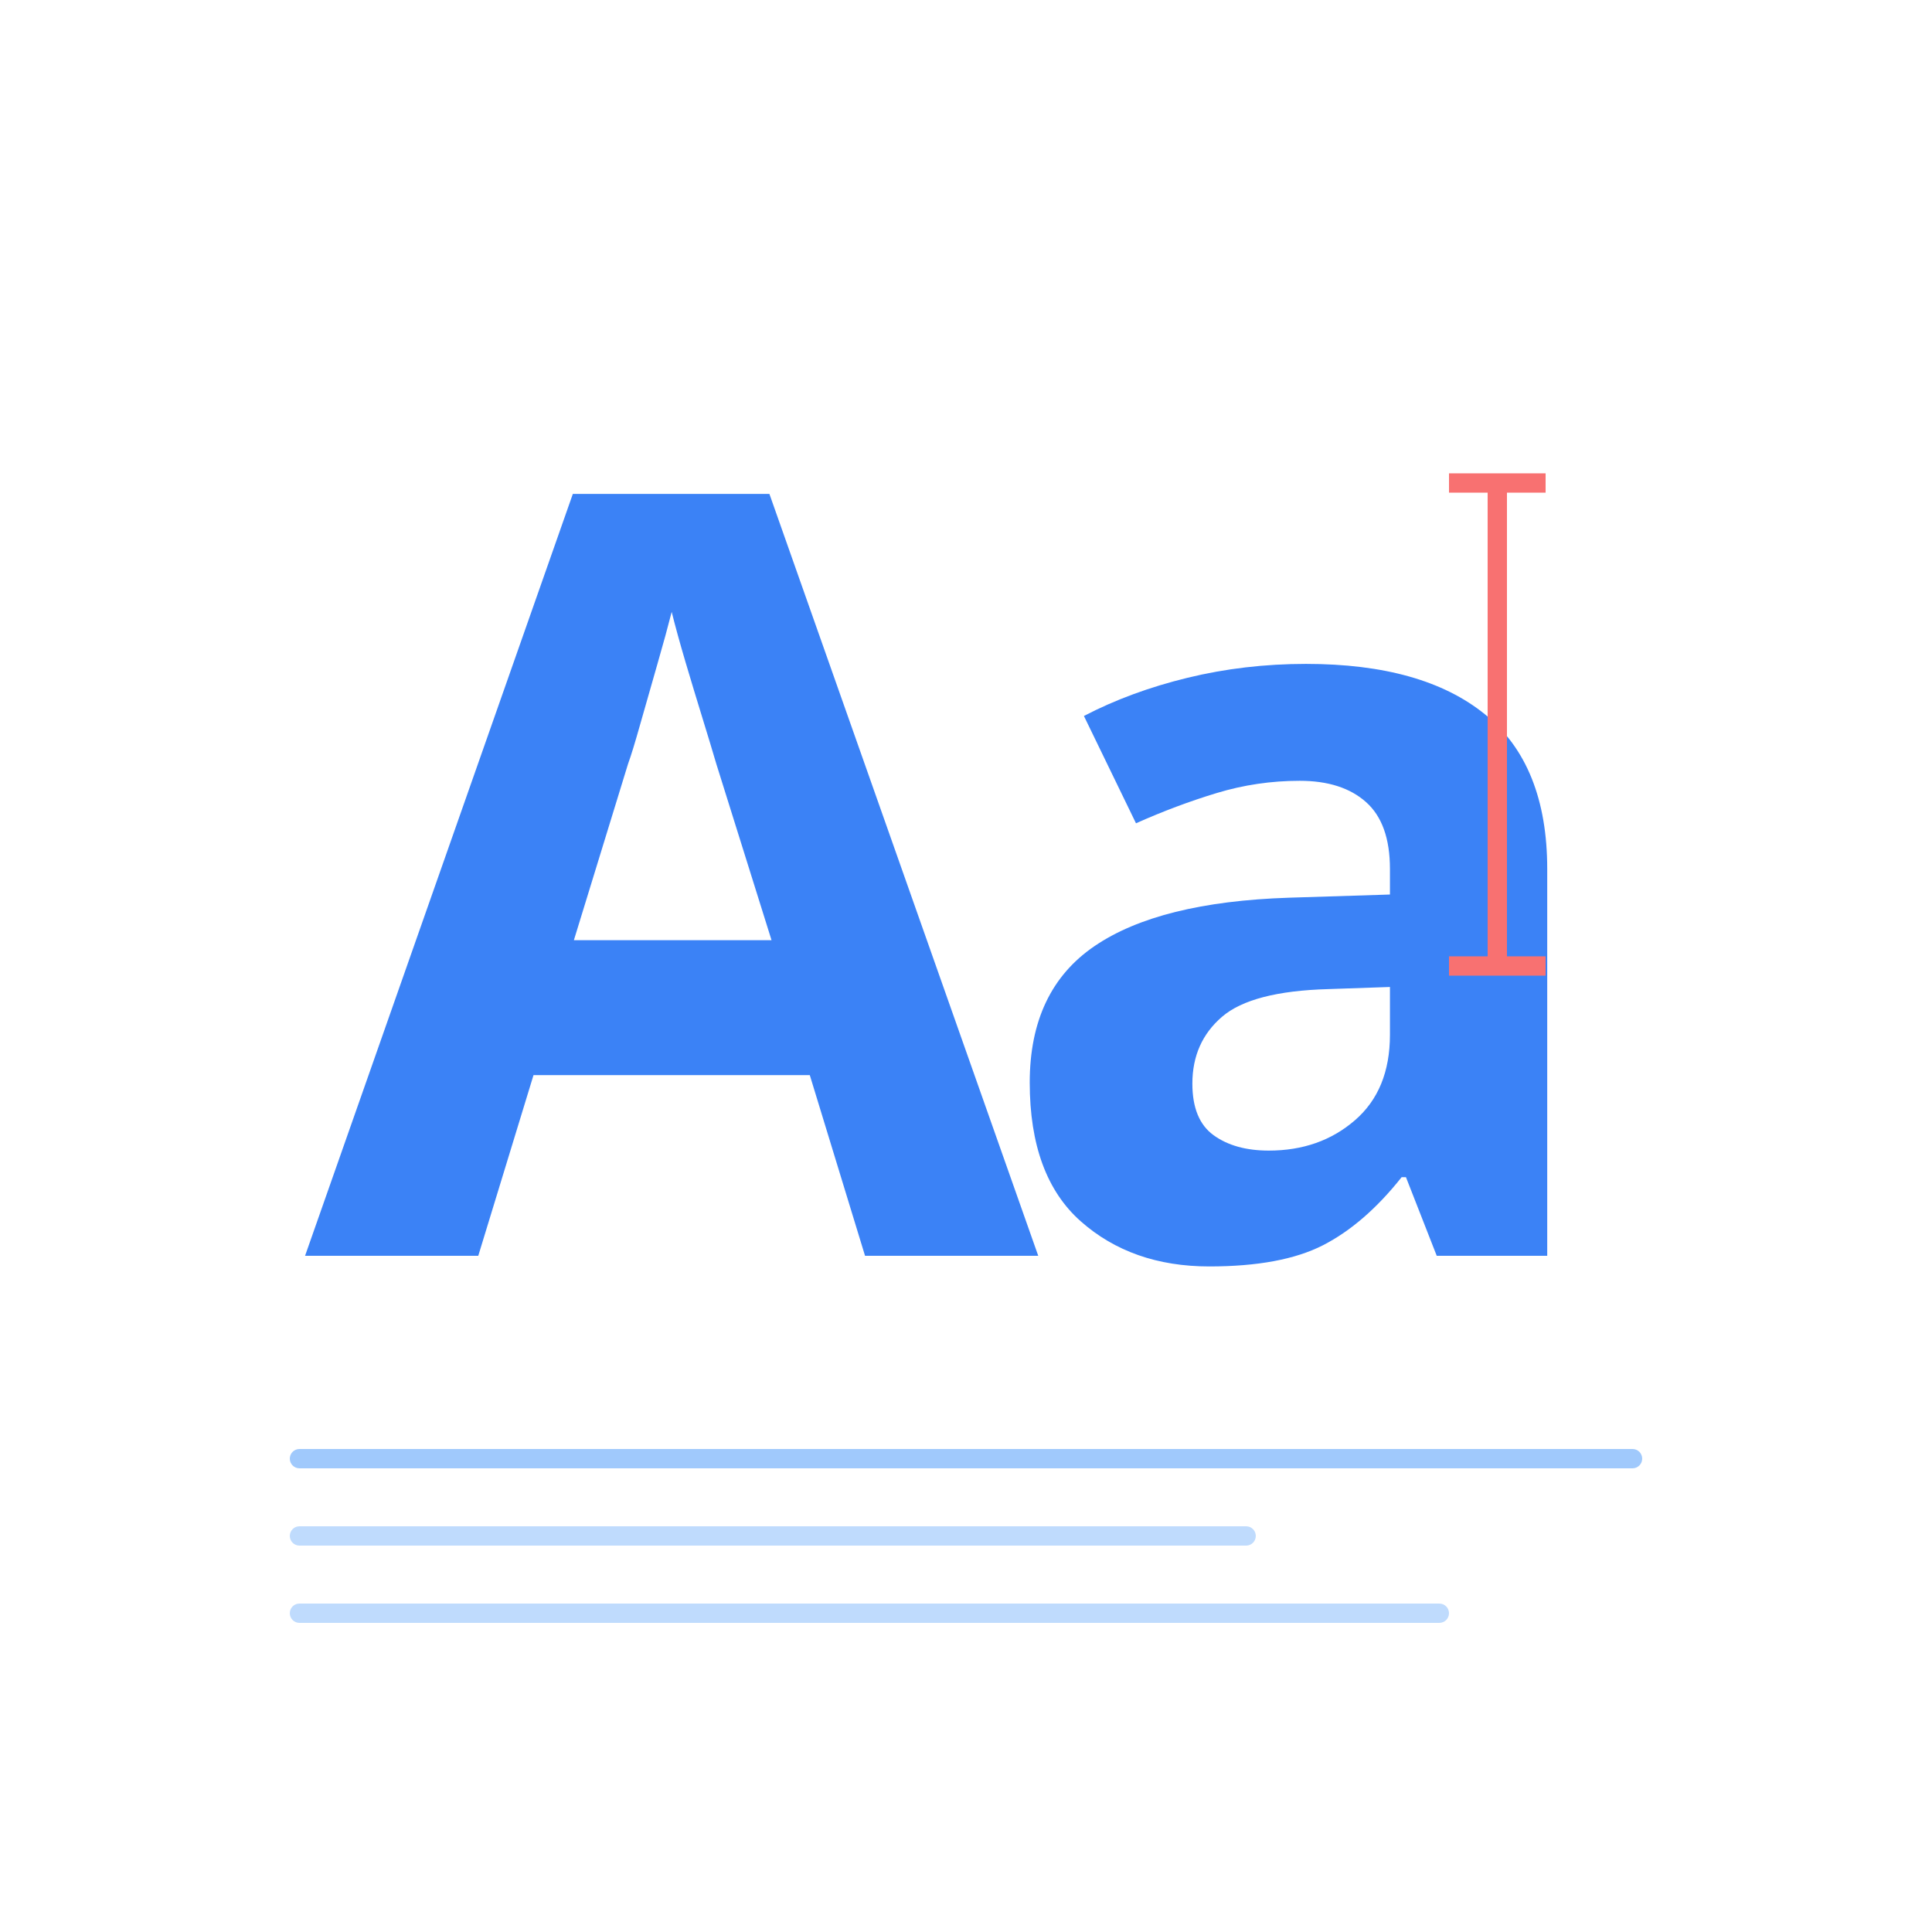
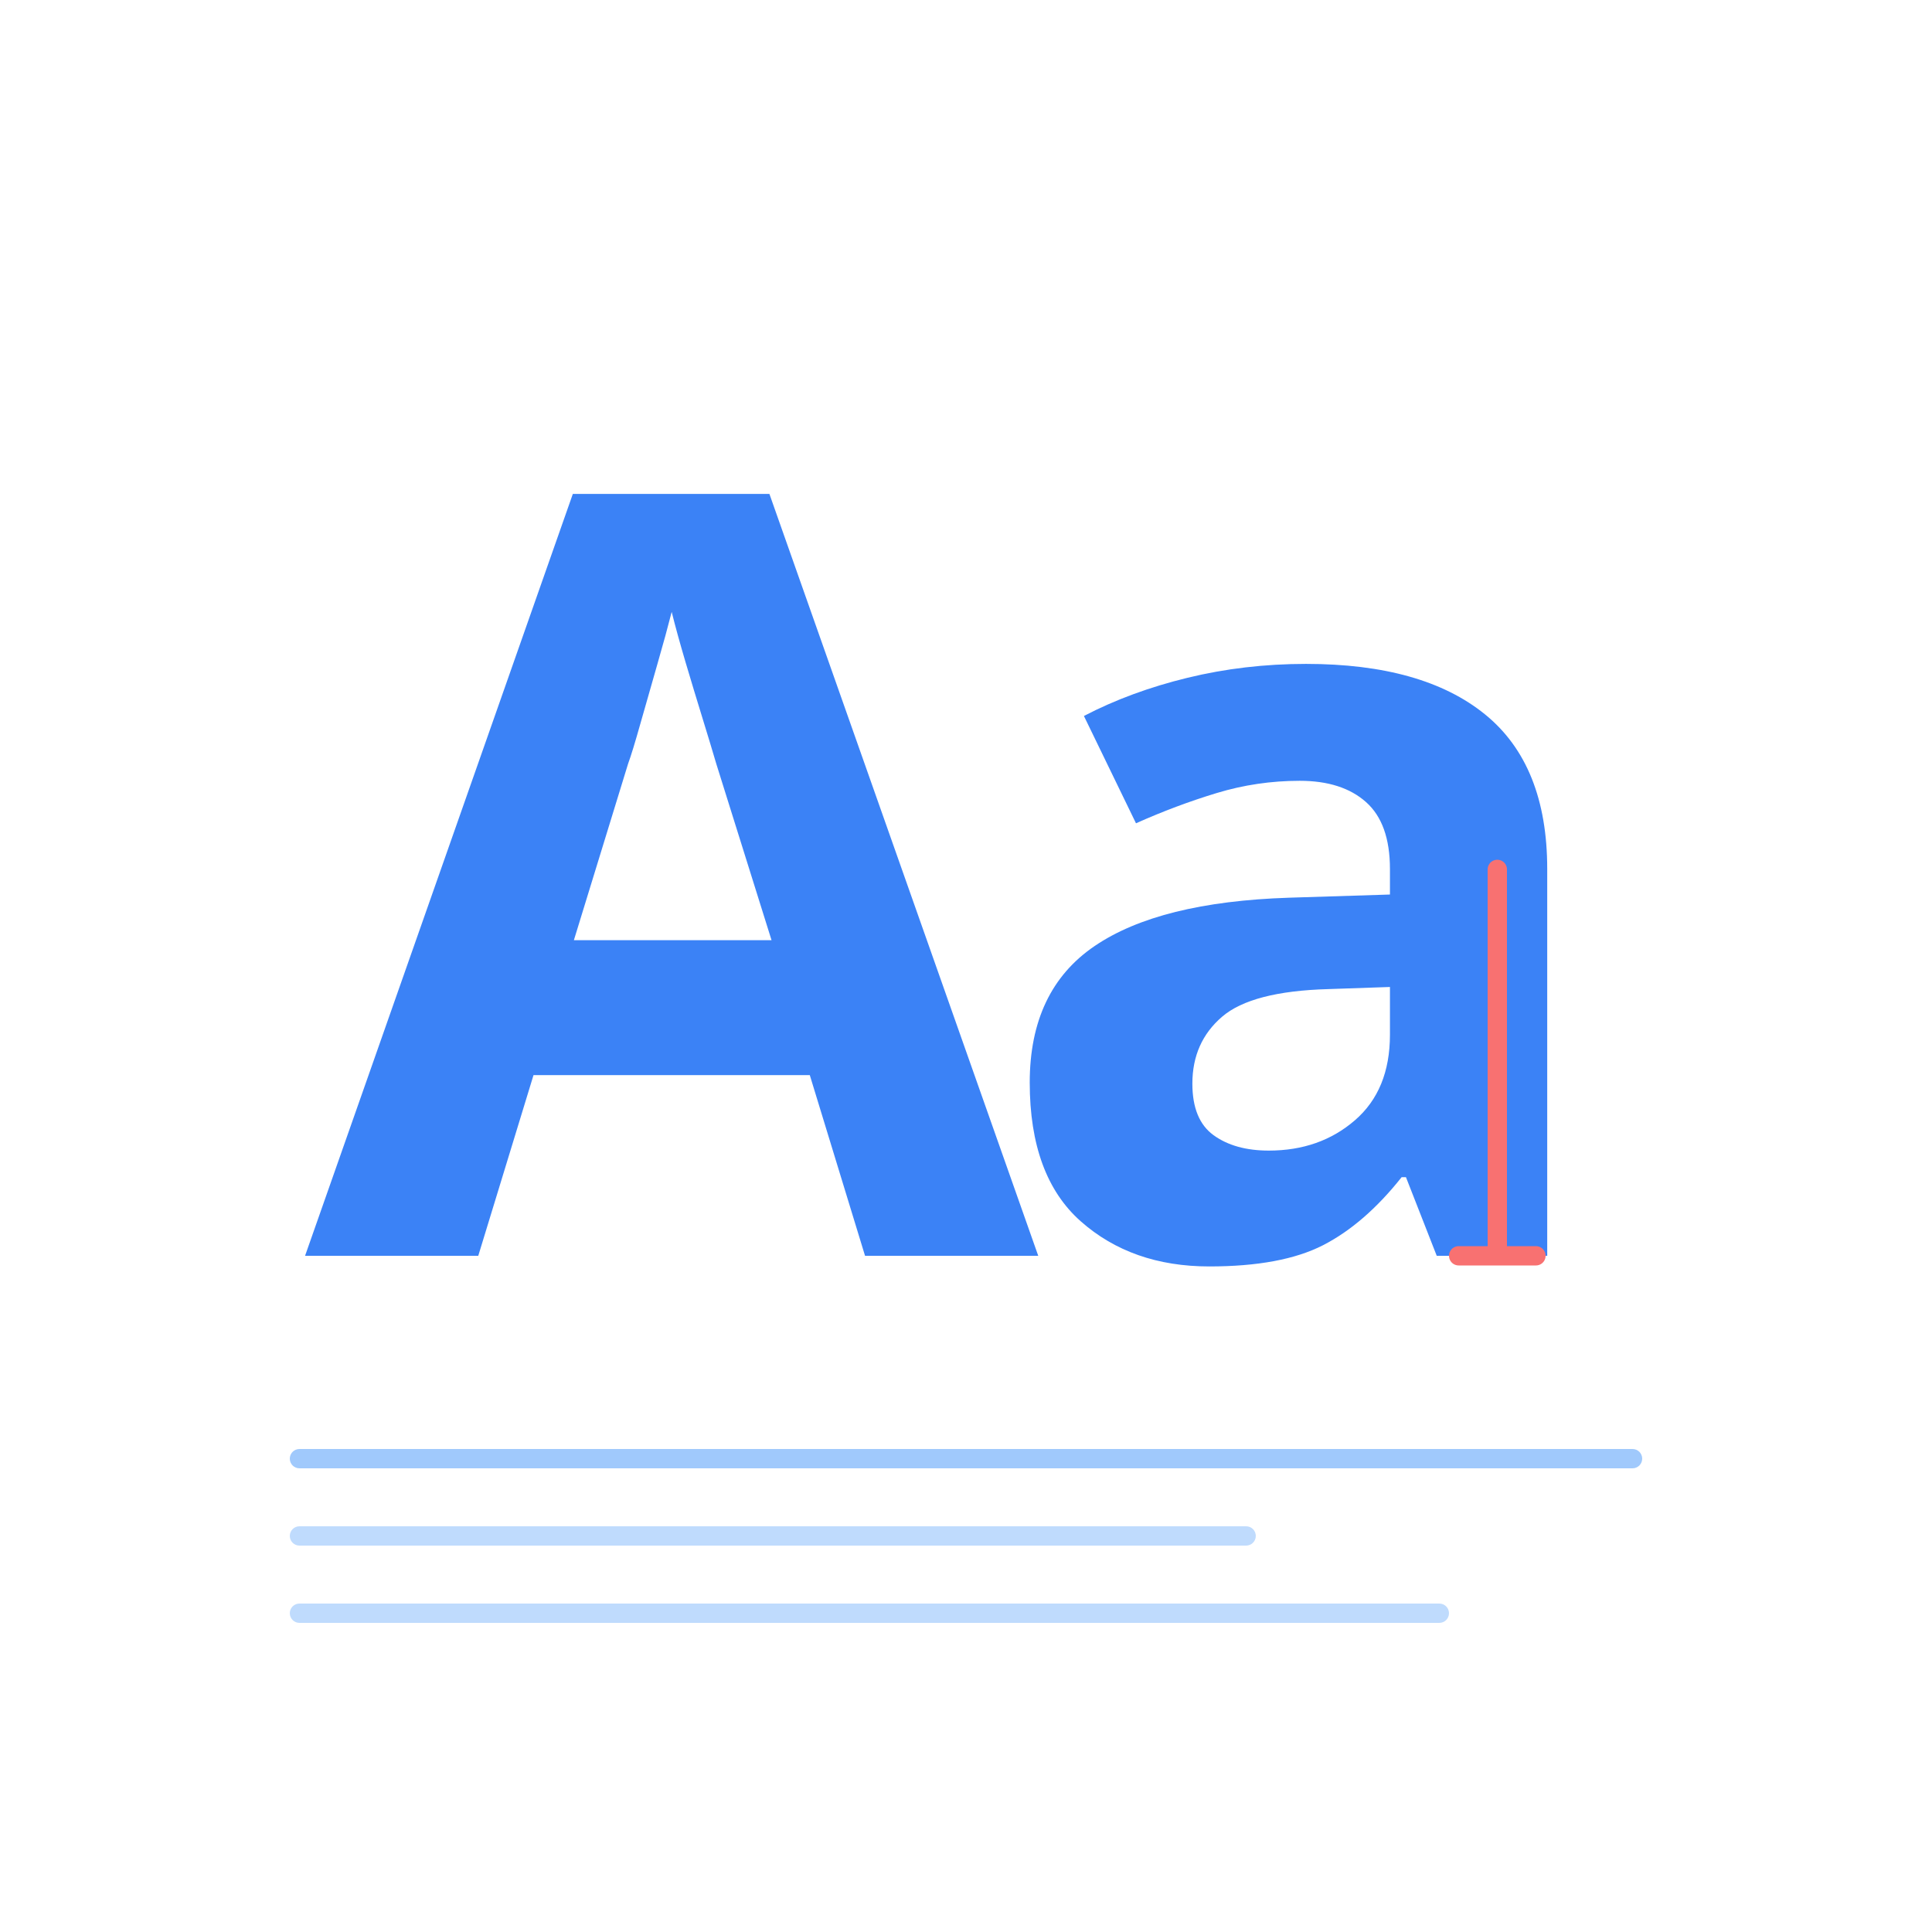
<svg xmlns="http://www.w3.org/2000/svg" viewBox="0 0 400 400" fill="none">
  <text x="200" y="260" font-family="system-ui, sans-serif" font-size="220" font-weight="800" fill="#3b82f6" text-anchor="middle" letter-spacing="-0.05em">Aa</text>
-   <line x1="310" y1="100" x2="310" y2="200" stroke="#f87171" stroke-width="4" />
-   <line x1="300" y1="100" x2="320" y2="100" stroke="#f87171" stroke-width="4" />
-   <line x1="300" y1="200" x2="320" y2="200" stroke="#f87171" stroke-width="4" />
+   <line x1="310" y1="180" x2="310" y2="258" stroke="#f87171" stroke-width="4" stroke-linecap="round" />
+   <line x1="302" y1="260" x2="318" y2="260" stroke="#f87171" stroke-width="4" stroke-linecap="round" />
  <rect x="60" y="300" width="280" height="4" rx="2" fill="#60a5fa" opacity="0.6" />
  <rect x="60" y="316" width="200" height="4" rx="2" fill="#60a5fa" opacity="0.4" />
  <rect x="60" y="332" width="240" height="4" rx="2" fill="#60a5fa" opacity="0.4" />
</svg>
